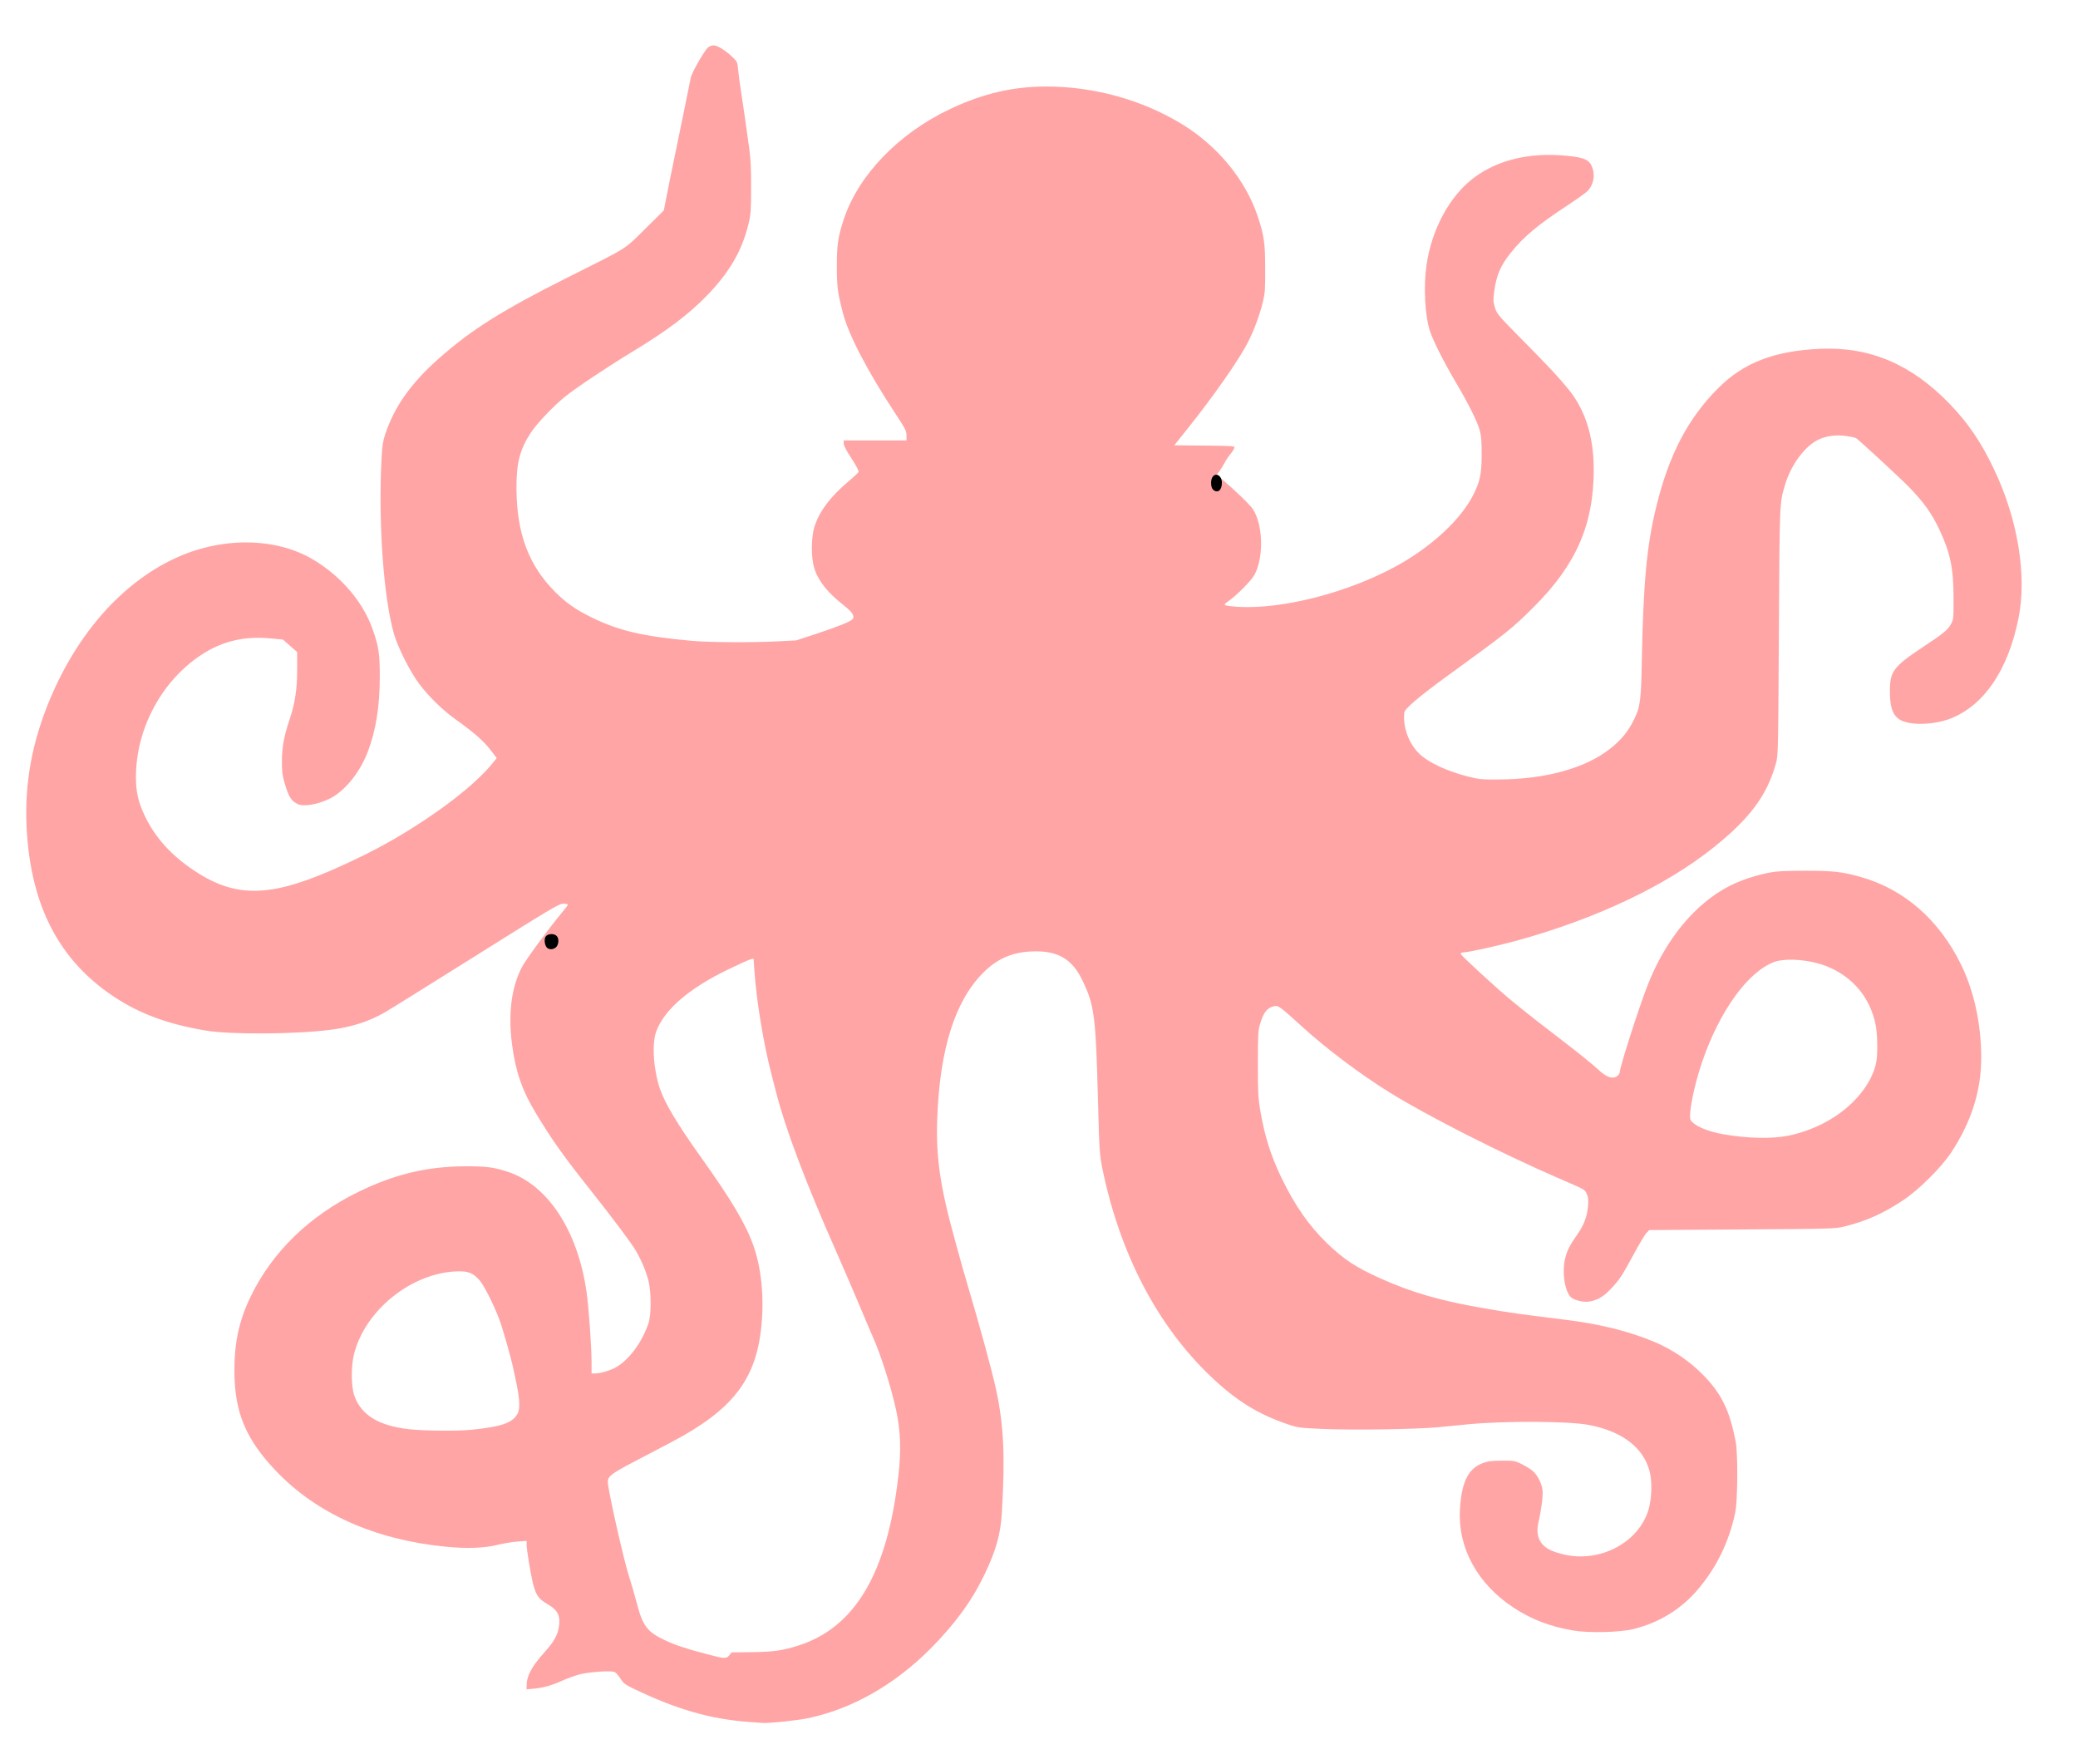
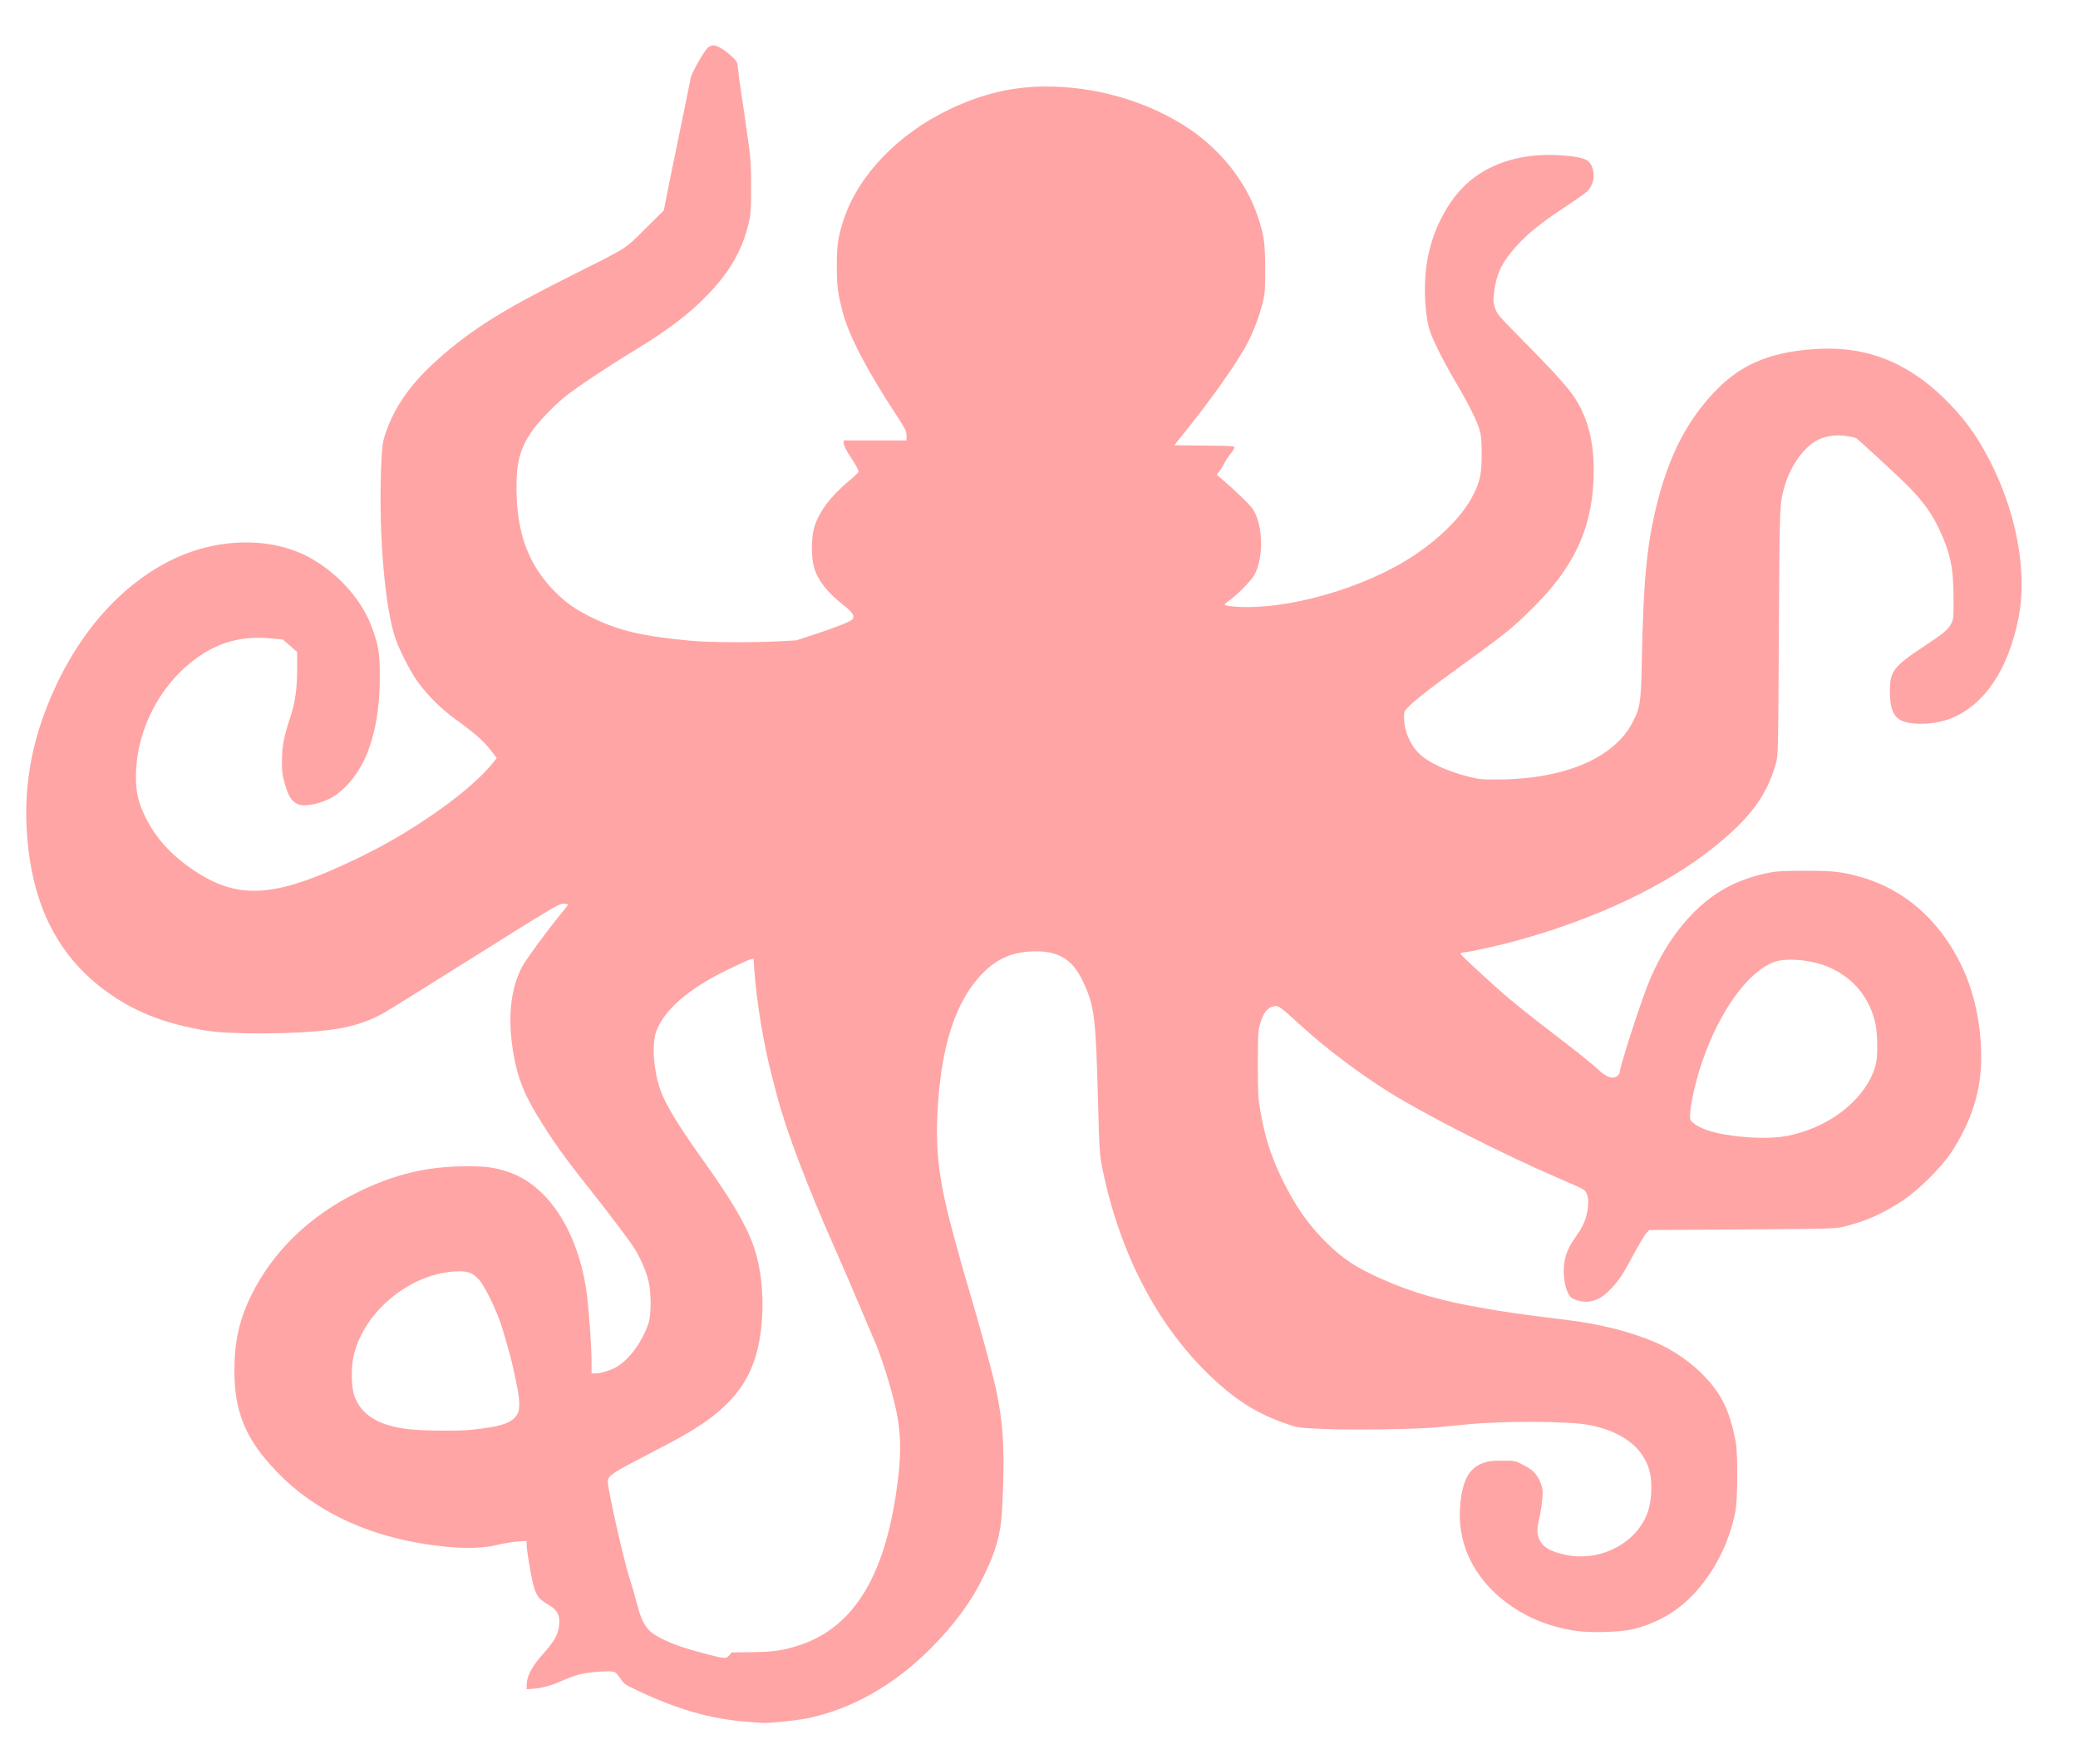
<svg xmlns="http://www.w3.org/2000/svg" version="1.1" id="svg2" width="2560" height="2172" viewBox="0 0 2560 2172">
  <defs id="defs6" />
  <path style="color:#000000;font-style:normal;font-variant:normal;font-weight:normal;font-stretch:normal;font-size:medium;line-height:normal;font-family:sans-serif;font-variant-ligatures:normal;font-variant-position:normal;font-variant-caps:normal;font-variant-numeric:normal;font-variant-alternates:normal;font-feature-settings:normal;text-indent:0;text-align:start;text-decoration:none;text-decoration-line:none;text-decoration-style:solid;text-decoration-color:#000000;letter-spacing:normal;word-spacing:normal;text-transform:none;writing-mode:lr-tb;direction:ltr;text-orientation:mixed;dominant-baseline:auto;baseline-shift:baseline;text-anchor:start;white-space:normal;shape-padding:0;clip-rule:nonzero;display:inline;overflow:visible;visibility:visible;opacity:1;isolation:auto;mix-blend-mode:normal;color-interpolation:sRGB;color-interpolation-filters:linearRGB;solid-color:#000000;solid-opacity:1;vector-effect:none;fill:#ffa5a5;fill-opacity:1;fill-rule:nonzero;stroke:none;stroke-width:1.333;stroke-linecap:butt;stroke-linejoin:miter;stroke-miterlimit:4;stroke-dasharray:none;stroke-dashoffset:0;stroke-opacity:1;color-rendering:auto;image-rendering:auto;shape-rendering:auto;text-rendering:auto;enable-background:accumulate" d="m 879.201,55.871 c -2.334,0 -5.341,1.172 -7.209,2.832 -0.994,0.883 -2.856,3.362 -4.963,6.574 -2.107,3.212 -4.511,7.188 -6.805,11.215 -2.293,4.027 -4.478,8.106 -6.145,11.521 -1.667,3.416 -2.817,6.238 -3.029,7.453 -0.451,2.581 -4.444,22.238 -8.906,43.873 -16.922,82.032 -20.247,98.307 -22.23,108.818 l -2.082,11.033 -23.035,22.771 c -13.16,13.01 -17.877,18.377 -29.162,25.414 -11.285,7.038 -29.087,15.733 -68.561,35.543 -78.354,39.322 -115.885,62.949 -155.645,97.969 -34.866,30.71 -55.29,59.463 -66.91,94.135 -2.788,8.317 -3.654,14.132 -4.498,30.217 -4.112,78.393 2.474,170.629 15.354,215.783 4.652,16.31 19.94,46.589 30.869,61.115 11.953,15.887 28.921,32.474 44.863,43.857 22.129,15.801 34.694,26.746 42.82,37.355 l 8.043,10.502 -5.502,6.758 c -16.172,19.86 -45.843,44.641 -82.658,69.088 -33.999,22.577 -61.88,37.97 -102.09,56.363 -43.341,19.825 -75.821,30.152 -104.057,31.16 -28.236,1.008 -52.188,-7.341 -78.312,-24.725 -28.633,-19.053 -48.174,-40.706 -61.094,-67.731 -7.822,-16.361 -10.821,-29.505 -10.811,-47.443 0.021,-59.073 31.223,-117.839 79.699,-150.094 26.207,-17.438 53.611,-23.999 86.795,-20.797 l 14.648,1.414 8.727,7.662 8.793,7.719 -0.01,20.473 c -0.01,25.252 -2.499,42.078 -9.197,62.111 -7.171,21.446 -9.508,34.175 -9.578,52.105 -0.049,12.62 0.521,17.175 3.365,26.893 2.458,8.398 4.455,13.791 6.818,17.566 2.363,3.775 5.073,5.968 9.15,8.068 3.261,1.679 9.203,1.967 16.15,0.873 6.947,-1.094 14.913,-3.521 22.348,-7.037 18.724,-8.855 37.645,-31.616 47.645,-57.498 10.289,-26.631 15.107,-56.452 15.096,-93.578 -0.008,-28.255 -1.398,-37.221 -9.113,-58.807 -11.901,-33.299 -38.664,-64.582 -72.736,-84.967 -46.647,-27.908 -114.007,-28.377 -171.654,-1.1 -64.153,30.356 -118.07,91.003 -152.051,171.133 -23.096,54.462 -32.553,106.605 -29.434,162.254 5.292,94.413 39.984,161.099 106.943,205.707 31.823,21.2 66.34,34.028 112.893,41.928 30.802,5.227 110.695,4.808 154.566,-0.848 26.267,-3.386 47,-10.084 67.133,-21.674 3.061,-1.762 17.308,-10.558 37.691,-23.25 20.383,-12.693 46.941,-29.301 74.752,-46.766 44.308,-27.823 69.749,-43.702 84.699,-52.631 14.95,-8.929 19.327,-10.98 21.988,-10.98 1.455,0 2.776,0.081 3.764,0.217 0.494,0.068 0.899,0.145 1.23,0.252 0.166,0.054 0.312,0.109 0.469,0.213 0.156,0.104 0.404,0.319 0.404,0.699 0,0.295 -0.068,0.329 -0.113,0.42 -0.045,0.091 -0.097,0.18 -0.16,0.283 -0.127,0.206 -0.301,0.461 -0.521,0.771 -0.441,0.621 -1.067,1.456 -1.84,2.457 -1.547,2.002 -3.675,4.659 -6.016,7.492 -8.294,10.042 -19.122,24.182 -28.439,36.902 -9.318,12.72 -17.158,24.092 -19.363,28.346 -12.998,25.07 -17.141,57.406 -12.16,95.459 4.399,33.608 12.494,56.768 29.877,85.477 19.514,32.229 33.668,52.164 65.332,92.016 13.936,17.539 26.932,34.352 37.123,47.953 10.191,13.601 17.56,23.953 20.316,28.709 6.84,11.802 12.537,25.419 15.4,36.838 1.785,7.109 2.66,17.555 2.662,27.555 0.002,9.999 -0.853,19.5 -2.668,24.824 -7.976,23.403 -23.46,44.491 -39.84,54.088 -6.492,3.804 -19.469,7.697 -25.865,7.697 h -4.387 v -14.693 c 0,-18.167 -3.465,-66.605 -6.096,-85.215 -10.695,-75.652 -47.632,-132.112 -96.781,-148.424 -17.214,-5.713 -27.118,-6.993 -53.119,-6.859 -47.156,0.241 -86.959,9.832 -131.711,31.74 -59.76,29.255 -105.058,73.17 -131.801,127.744 -14.475,29.539 -20.492,56.577 -20.492,92.119 0,51.098 13.721,84.251 51.158,123.578 50.068,52.596 121.63,84.658 208.438,93.324 25.967,2.592 47.858,1.894 63.578,-1.988 7.746,-1.913 18.981,-3.825 25.111,-4.266 l 11.711,-0.84 0.031,5.242 c 0.007,1.147 0.298,4.032 0.766,7.623 0.467,3.591 1.108,7.928 1.811,12.137 3.364,20.162 5.586,31.388 8.84,38.584 3.253,7.196 7.484,10.446 15.227,14.896 5.77,3.317 9.603,6.835 11.701,11.232 2.098,4.398 2.428,9.606 1.393,16.211 -1.644,10.486 -5.973,18.056 -17.895,31.41 -15.926,17.84 -21.869,29.136 -21.869,41.195 v 4.271 l 7.613,-0.617 c 12.053,-0.977 22.58,-3.866 36.064,-9.912 6.615,-2.966 16.255,-6.469 21.561,-7.826 6.116,-1.564 15.892,-2.781 24.658,-3.365 4.383,-0.292 8.507,-0.424 11.791,-0.355 1.642,0.034 3.074,0.119 4.234,0.262 1.16,0.143 2.031,0.319 2.668,0.66 0.947,0.507 2.073,1.629 3.354,3.109 1.281,1.481 2.655,3.306 3.832,5.141 1.794,2.796 3.186,4.547 5.373,6.231 2.187,1.683 5.205,3.306 10.189,5.719 52.799,25.554 95.009,37.736 142.707,41.197 10e-4,10e-5 0.003,-1e-4 0.004,0 7.698,0.559 15.2,1.098 16.658,1.197 3.912,0.266 14.497,-0.462 25.674,-1.615 11.177,-1.154 23.035,-2.728 29.705,-4.107 54.1,-11.188 106.446,-40.729 150.822,-85.144 30.087,-30.114 51,-58.6 66.498,-90.555 14.723,-30.358 20.531,-50.813 22.092,-77.748 4.031,-69.581 2.314,-106.875 -6.908,-150.289 -4.79,-22.553 -19.243,-75.743 -35.189,-129.482 -3.156,-10.635 -6.028,-20.463 -6.43,-22.023 -0.358,-1.39 -4.593,-16.756 -9.369,-33.988 -18.416,-66.439 -23.627,-102.864 -21.67,-151.537 3.404,-84.628 21.951,-142.979 56.699,-177.777 18.274,-18.3 37.909,-26.195 65.105,-26.195 13.902,0 25.086,2.585 34.295,8.301 9.209,5.715 16.406,14.54 22.404,26.892 7.54,15.527 11.746,26.489 14.385,46.922 2.638,20.433 3.735,50.35 5.135,104 1.528,58.549 1.962,65.112 5.484,82.178 21.53,104.329 67.433,192.328 132.945,254.953 31.781,30.38 58.752,47.078 96.49,59.748 11.085,3.721 13.958,4.09 40.484,5.27 38.062,1.692 117.598,0.504 144.57,-2.15 11.734,-1.155 27.858,-2.729 35.832,-3.498 22.512,-2.171 53.484,-3.155 81.93,-3.014 28.446,0.142 54.318,1.397 66.783,3.762 40.736,7.727 67.11,27.631 74.912,56.773 3.248,12.134 2.88,32.297 -0.809,45.967 -11.327,41.973 -60.717,68.124 -106.41,56.457 -12.734,-3.251 -19.223,-6.343 -24.238,-11.648 -6.471,-6.845 -8.153,-16.185 -5.252,-28.4 3.332,-14.031 5.546,-31.368 4.943,-38.023 -0.809,-8.932 -6.188,-19.449 -12.674,-24.84 -2.489,-2.069 -8.52,-5.781 -13.229,-8.109 -4.162,-2.058 -6.382,-3.084 -9.486,-3.609 -3.105,-0.526 -7.164,-0.544 -14.881,-0.496 -13.365,0.083 -17.154,0.584 -23.783,3.137 -8.912,3.432 -15.339,9.269 -19.836,18.521 -4.497,9.253 -7.022,21.943 -7.949,38.943 -2.553,46.809 21.451,90.829 65.539,120.051 22.287,14.772 45.835,23.812 74.547,28.613 18.813,3.146 57.074,2.207 73.301,-1.775 32.152,-7.89 59.221,-24.554 80.186,-49.355 22.834,-27.013 38.245,-58.892 45.619,-94.371 1.48,-7.122 2.353,-25.333 2.471,-43.488 0.117,-18.155 -0.518,-36.398 -1.906,-43.584 -7.329,-37.938 -16.978,-58.133 -38.523,-80.684 -16.641,-17.418 -38.4,-32.449 -60.613,-41.871 -31.262,-13.261 -67.455,-22.397 -109.154,-27.543 -58.102,-7.17 -68.245,-8.596 -100.697,-14.15 -54.498,-9.327 -90.312,-19.648 -129.51,-37.334 -29.404,-13.267 -44.617,-23.305 -64.674,-42.68 -22.555,-21.789 -40.026,-46.84 -56.441,-80.908 -13.185,-27.363 -20.743,-51.397 -26.168,-83.207 -2.536,-14.867 -2.904,-22.092 -2.891,-57.082 0.011,-34.26 0.348,-41.234 2.387,-48.148 2.269,-7.694 4.438,-12.924 7.223,-16.523 2.785,-3.599 6.212,-5.513 10.73,-6.5 1.183,-0.258 2.369,-0.322 3.779,0.143 1.411,0.464 3.042,1.416 5.332,3.129 4.58,3.426 11.826,9.937 24.988,21.953 29.602,27.026 71.884,58.825 107.936,81.174 46.855,29.046 137.117,74.844 208.352,105.707 16.741,7.253 24.606,10.595 28.699,12.861 4.094,2.266 4.476,3.66 5.752,6.348 1.76,3.708 2.132,7.238 1.584,14.48 -0.959,12.675 -5.023,23.748 -12.76,34.789 -10.175,14.52 -13.353,20.859 -15.697,31.279 -1.945,8.647 -1.899,18.994 -0.365,27.922 1.534,8.928 4.629,16.428 8.367,19.369 2.079,1.635 5.927,3.138 10.031,4.051 4.104,0.913 8.487,1.254 11.641,0.75 10.206,-1.632 17.697,-5.931 26.48,-15.242 11.168,-11.839 14.127,-16.309 28.625,-43.191 3.366,-6.242 6.799,-12.29 9.621,-17.014 1.411,-2.362 2.671,-4.391 3.695,-5.953 1.025,-1.562 1.779,-2.627 2.334,-3.186 l 3.506,-3.529 114.58,-0.77 c 55.132,-0.37 83.809,-0.587 100.053,-1.049 16.244,-0.462 19.981,-1.155 25.43,-2.502 27.098,-6.699 47.87,-15.964 72.578,-32.377 19.494,-12.949 47.081,-40.387 59.338,-59.004 24.906,-37.831 36.91,-75.84 36.91,-116.807 0,-41.519 -8.993,-82.542 -25.273,-115.383 -27.165,-54.795 -69.758,-91.84 -122.91,-106.953 -22.865,-6.501 -33.548,-7.721 -67.816,-7.736 -26.454,-0.012 -35.738,0.469 -45.205,2.324 -16.989,3.329 -34.523,9.162 -48.078,15.99 -43.224,21.772 -80.151,66.623 -102.402,124.504 -5.598,14.562 -14.023,39.44 -21.041,61.404 -3.509,10.982 -6.668,21.238 -8.947,29.111 -1.14,3.937 -2.058,7.281 -2.691,9.814 -0.633,2.534 -0.969,4.343 -0.969,4.873 0,0.933 -0.457,1.881 -1.121,2.805 -0.664,0.924 -1.563,1.81 -2.574,2.473 -2.855,1.871 -6.278,2.017 -10.193,0.44 -3.915,-1.577 -8.398,-4.829 -13.729,-9.818 -4.799,-4.492 -19.602,-16.589 -32.791,-26.783 -13.2,-10.203 -31.799,-24.573 -41.332,-31.934 -9.544,-7.369 -24.907,-19.701 -34.162,-27.426 -8.461,-7.061 -23.159,-20.22 -35.859,-31.9 -6.35,-5.84 -12.198,-11.309 -16.516,-15.459 -2.159,-2.075 -3.933,-3.819 -5.201,-5.121 -0.634,-0.651 -1.141,-1.19 -1.512,-1.611 -0.185,-0.211 -0.335,-0.392 -0.455,-0.551 -0.12,-0.159 -0.21,-0.268 -0.289,-0.479 -0.127,-0.336 -0.077,-0.754 0.102,-1.043 0.178,-0.289 0.433,-0.474 0.715,-0.617 0.564,-0.287 1.283,-0.418 2.119,-0.418 1.289,0 4.772,-0.507 9.455,-1.379 4.683,-0.872 10.633,-2.101 17.117,-3.527 12.967,-2.853 28.075,-6.495 39.498,-9.645 98.095,-27.043 183.472,-67.527 242.758,-115.072 44.59,-35.76 65.364,-63.833 76.346,-103.078 1.394,-4.982 2.087,-7.965 2.557,-28.531 0.469,-20.566 0.696,-58.607 1.121,-133.438 0.46,-80.93 0.646,-120.36 1.549,-142.439 0.902,-22.08 2.545,-26.886 5.856,-38.275 7.255,-24.956 24.46,-48.359 41.742,-56.482 9.596,-4.511 21.867,-6.035 33.897,-4.246 2.749,0.409 5.445,0.891 7.584,1.342 1.069,0.225 1.998,0.442 2.732,0.641 0.734,0.198 1.239,0.348 1.621,0.562 0.302,0.17 0.652,0.449 1.205,0.898 0.553,0.449 1.267,1.051 2.125,1.791 1.715,1.48 4.004,3.51 6.699,5.93 5.39,4.839 12.399,11.241 19.647,17.934 14.495,13.384 29.926,27.904 35.299,33.418 18.478,18.964 28.481,32.935 37.807,52.824 13.502,28.797 17.321,47.229 17.438,84.105 0.038,12.148 0.013,18.738 -0.371,22.988 -0.384,4.25 -1.167,6.209 -2.547,8.787 -2.002,3.742 -4.264,6.676 -9.109,10.686 -4.845,4.01 -12.286,9.135 -24.783,17.422 -18.835,12.49 -29.288,20.174 -34.965,27.758 -5.676,7.584 -6.706,15.114 -6.658,27.691 0.057,14.712 2.05,24.256 7.092,30.262 5.042,6.006 13.244,8.668 26.127,9.396 13.46,0.762 30.474,-1.922 42.151,-6.639 41.069,-16.588 70.237,-59.73 83.031,-123.16 10.659,-52.846 -0.777,-122.355 -30.383,-184.236 -15.967,-33.375 -31.51,-56.229 -54.375,-79.961 -46.881,-48.658 -98.014,-70.48 -158.975,-67.887 -56.775,2.415 -94.808,17.062 -126.271,48.564 -37.499,37.545 -60.852,82.439 -76.504,147.152 -11.484,47.481 -15.706,92.905 -17.506,188.523 -0.465,24.674 -0.947,38.906 -2.307,48.994 -1.359,10.088 -3.617,16.039 -7.553,23.957 -7.145,14.373 -15.414,24.479 -28.641,35.014 -30.679,24.435 -79.644,38.004 -137.897,38.336 -20.679,0.118 -24.296,-0.226 -37.324,-3.522 -26.085,-6.598 -49.257,-17.344 -60.361,-28.137 -12.977,-12.612 -20.306,-32.481 -18.619,-50.482 0.147,-1.568 1.472,-3.381 3.826,-5.926 2.354,-2.545 5.794,-5.73 10.328,-9.572 9.068,-7.684 22.507,-17.989 40.283,-30.883 72.982,-52.938 78.044,-56.98 105.361,-84.215 52.025,-51.866 73.72,-101.632 73.66,-168.91 -0.036,-40.814 -10.184,-73.088 -31.045,-98.902 -11.495,-14.225 -23.37,-26.941 -56.613,-60.629 -15.173,-15.376 -23.089,-23.452 -27.533,-28.688 -4.444,-5.235 -5.437,-7.726 -6.586,-11.592 -2.096,-7.053 -2.212,-9.65 -0.852,-19.613 2.779,-20.361 8.017,-32.437 21.039,-48.514 15.737,-19.429 33.142,-33.902 69.355,-57.701 5.834,-3.834 11.543,-7.748 16.035,-10.963 4.492,-3.215 7.832,-5.808 8.682,-6.709 6.944,-7.365 9.315,-18.277 6.068,-27.945 -1.779,-5.297 -4.07,-8.512 -8.83,-10.801 -4.76,-2.289 -12.071,-3.583 -23.682,-4.658 -45.13,-4.177 -83.828,5.004 -113.215,26.789 -29.954,22.205 -52.457,63.457 -58.836,108.02 -3.812,26.629 -1.967,62.035 4.164,80.988 3.713,11.479 16.888,37.777 30.738,61.256 16.58,28.108 27.262,49.319 30.553,60.812 1.977,6.905 2.504,13.355 2.504,30.182 v 0.002 c 0,23.584 -1.975,33.073 -10.316,49.633 -12.454,24.723 -38.433,51.391 -71.889,73.902 -61.658,41.488 -160.979,69.616 -224.768,63.592 -2.491,-0.235 -4.752,-0.54 -6.41,-0.846 -0.829,-0.153 -1.503,-0.304 -2.004,-0.457 -0.251,-0.077 -0.454,-0.15 -0.643,-0.25 -0.094,-0.05 -0.186,-0.103 -0.289,-0.203 -0.103,-0.1 -0.25,-0.284 -0.25,-0.564 v -0.004 -0.004 c 0,-0.33 0.123,-0.456 0.221,-0.6 0.098,-0.143 0.213,-0.279 0.353,-0.428 0.281,-0.297 0.658,-0.64 1.117,-1.025 0.918,-0.771 2.161,-1.705 3.531,-2.633 4.553,-3.085 11.515,-9.347 17.766,-15.678 6.251,-6.331 11.839,-12.812 13.627,-16.098 5.826,-10.704 8.537,-26.216 8.164,-41.43 -0.373,-15.214 -3.836,-30.135 -10.139,-39.65 -1.759,-2.656 -7.263,-8.522 -14.322,-15.359 -7.059,-6.838 -15.707,-14.712 -23.893,-21.637 l -6.283,-5.314 3.695,-4.926 c 1.782,-2.376 4.505,-6.816 5.977,-9.748 1.544,-3.075 4.907,-8.067 7.57,-11.254 1.284,-1.537 2.458,-3.221 3.299,-4.672 0.841,-1.451 1.309,-2.772 1.309,-3.121 0,-0.26 -0.029,-0.412 -0.074,-0.504 -0.046,-0.092 -0.111,-0.182 -0.375,-0.314 -0.527,-0.265 -1.798,-0.541 -4.172,-0.727 -4.747,-0.372 -13.929,-0.493 -31.41,-0.662 l -38.059,-0.367 18.203,-22.828 c 30.794,-38.614 61.525,-82.687 72.18,-103.463 7.685,-14.986 14.601,-33.51 18.615,-49.855 2.795,-11.381 3.081,-15.428 2.996,-41.838 -0.102,-31.516 -1.452,-40.807 -9.375,-64.443 -14.961,-44.635 -49.124,-86.204 -92.912,-113.014 -49.145,-30.089 -108.721,-46.598 -167.897,-46.52 -41.104,0.054 -78.425,8.881 -118.756,28.098 -63.33,30.175 -112.36,81.285 -130.359,135.766 -6.901,20.886 -8.396,30.953 -8.436,56.779 -0.039,25.38 0.946,33.166 7.277,57.566 7.324,28.224 30.139,72.023 65.83,126.217 5.482,8.324 8.641,13.304 10.453,16.871 1.812,3.568 2.269,5.785 2.269,8.328 v 6.35 h -39.334 -38 v 3.609 c 0,2.678 2.586,7.984 9.381,18.26 2.619,3.962 4.917,7.776 6.519,10.744 0.801,1.484 1.428,2.754 1.838,3.744 0.205,0.495 0.358,0.919 0.451,1.285 0.093,0.366 0.186,0.653 0.023,1.076 -0.107,0.279 -0.26,0.476 -0.475,0.746 -0.215,0.27 -0.492,0.584 -0.828,0.943 -0.673,0.719 -1.584,1.619 -2.674,2.646 -2.18,2.055 -5.077,4.619 -8.176,7.207 -22.587,18.866 -36.915,38.167 -42.44,57.021 -3.821,13.04 -3.809,37.571 0.01,49.852 4.92,15.835 15.997,29.906 36.148,45.779 5.141,4.049 8.521,7.196 10.396,9.861 0.938,1.333 1.506,2.555 1.682,3.729 0.176,1.173 -0.068,2.289 -0.674,3.27 -0.609,0.985 -1.968,1.829 -4.15,2.979 -2.183,1.15 -5.177,2.498 -8.935,4.029 -7.516,3.062 -18.081,6.853 -31.186,11.166 l -25.449,8.375 -22.756,1.174 c -31.697,1.635 -84.587,1.312 -106.096,-0.658 -60.602,-5.552 -89.673,-12.369 -123.566,-28.996 -18.946,-9.295 -31.127,-17.801 -44.215,-30.889 -32.986,-32.986 -47.618,-71.925 -48.006,-127.615 -0.218,-31.267 4.134,-48.194 17.748,-68.941 7.545,-11.498 27.928,-32.907 42.33,-44.508 13.346,-10.75 52.688,-36.971 82.758,-55.178 43.197,-26.155 69.802,-46.284 92.74,-70.148 27.538,-28.649 42.653,-55.061 50.496,-88.191 2.605,-11.003 2.955,-16.105 3.008,-43.707 0.045,-23.224 -0.562,-35.757 -2.346,-48.572 -5.478,-39.356 -7.805,-55.476 -10.195,-70.654 -1.388,-8.814 -2.936,-20.505 -3.447,-26.043 -0.441,-4.778 -0.741,-7.28 -1.557,-9.178 -0.815,-1.898 -2.188,-3.333 -4.947,-6.006 -4.416,-4.278 -9.188,-8.019 -13.443,-10.678 -4.256,-2.659 -8.048,-4.201 -10.205,-4.201 z m 49.143,1124.967 0.963,13.891 c 2.71,39.05 11.255,90.777 21.527,130.309 2.477,9.534 4.888,18.831 5.359,20.67 11.749,45.788 36.34,110.876 74.48,197.098 8.567,19.367 21.247,48.765 28.186,65.346 6.934,16.57 14.373,34.045 16.508,38.781 9.678,21.47 22.586,62.129 28.623,90.133 5.515,25.583 6.338,49.649 2.777,80.883 -6.804,59.685 -20.084,106.355 -40.422,140.916 -20.338,34.561 -47.763,57.001 -82.721,68.123 -19.708,6.27 -30.582,7.816 -57.4,8.158 l -24.916,0.318 -2.621,3.289 c -0.902,1.131 -1.724,2.042 -2.834,2.643 -1.11,0.6 -2.46,0.847 -4.299,0.76 -3.677,-0.173 -9.459,-1.613 -20.277,-4.432 -25.738,-6.706 -38.71,-11.004 -52.113,-17.275 -10.899,-5.1 -17.778,-9.469 -22.846,-16.221 -5.067,-6.752 -8.283,-15.799 -12.047,-30.221 -2.575,-9.864 -6.751,-24.253 -9.266,-31.926 -3.302,-10.074 -9.837,-36.867 -15.568,-62.346 -2.866,-12.739 -5.527,-25.139 -7.473,-34.93 -0.973,-4.896 -1.768,-9.139 -2.32,-12.451 -0.552,-3.312 -0.865,-5.654 -0.865,-6.914 0,-1.7 0.286,-3.269 1.178,-4.822 0.892,-1.553 2.357,-3.074 4.66,-4.82 4.605,-3.494 12.612,-7.929 26.52,-15.221 13.566,-7.113 33.965,-17.816 45.332,-23.781 38.064,-19.978 64.311,-39.302 81.854,-61.889 17.542,-22.587 26.418,-48.454 29.691,-81.664 3.529,-35.802 -0.125,-71.831 -10.061,-99.482 -9.528,-26.515 -27.06,-55.998 -64.592,-108.547 -28.506,-39.912 -44.148,-65.966 -50.266,-83.855 -4.075,-11.916 -6.622,-25.846 -7.457,-38.703 -0.835,-12.857 0.026,-24.623 2.885,-32.297 10.024,-26.911 40.493,-52.984 88.783,-76.301 6.428,-3.104 12.651,-6.019 17.506,-8.221 2.427,-1.101 4.512,-2.023 6.111,-2.701 1.6,-0.678 2.659,-1.102 3.258,-1.252 z m 1278.988,1.34 c 2.888,0.033 5.875,0.179 8.91,0.439 12.139,1.041 25.047,3.858 35.373,8.145 31.439,13.049 52.269,38.27 59.074,71.521 2.332,11.394 2.739,35.743 0.787,46.035 -3.226,17.012 -14.147,35.294 -30.486,50.904 -20.402,19.492 -48.397,33.732 -78.344,39.83 -19.583,3.988 -50.788,3.266 -79.75,-1.889 -9.942,-1.77 -18.913,-4.394 -25.924,-7.439 -7.011,-3.045 -12.046,-6.549 -14.131,-9.854 -0.314,-0.498 -0.6,-1.585 -0.715,-3.1 -0.115,-1.515 -0.086,-3.462 0.078,-5.75 0.328,-4.576 1.194,-10.52 2.492,-17.246 2.597,-13.452 6.921,-30.038 12.09,-45.211 21.461,-62.998 56.285,-111.226 88.717,-123.504 5.407,-2.047 13.165,-2.982 21.828,-2.883 z M 567.074,1566.049 c 11.051,0.154 16.654,2.886 23.855,11.213 3.119,3.607 8.335,12.805 13.418,23.242 5.083,10.437 10.084,22.164 12.971,30.983 4.166,12.727 12.825,43.696 14.508,51.853 0.381,1.845 2.288,10.837 4.242,20.004 2.094,9.822 3.283,17.862 3.572,24.127 0.29,6.265 -0.345,10.754 -1.754,13.424 -3.103,5.881 -7.76,9.92 -16.451,13.053 -8.691,3.133 -21.397,5.292 -40.34,7.254 -17.128,1.774 -57.958,1.437 -76.91,-0.641 -18.869,-2.069 -33.753,-6.481 -44.93,-13.357 -11.177,-6.876 -18.665,-16.198 -22.811,-28.215 -3.831,-11.105 -4.096,-35.39 -0.463,-50.291 13.412,-55.013 72.122,-101.801 128.807,-102.647 0.787,-0.012 1.548,-0.012 2.285,0 z" id="path4511" />
-   <path style="color:#000000;font-style:normal;font-variant:normal;font-weight:normal;font-stretch:normal;font-size:medium;line-height:normal;font-family:sans-serif;font-variant-ligatures:normal;font-variant-position:normal;font-variant-caps:normal;font-variant-numeric:normal;font-variant-alternates:normal;font-feature-settings:normal;text-indent:0;text-align:start;text-decoration:none;text-decoration-line:none;text-decoration-style:solid;text-decoration-color:#000000;letter-spacing:normal;word-spacing:normal;text-transform:none;writing-mode:lr-tb;direction:ltr;text-orientation:mixed;dominant-baseline:auto;baseline-shift:baseline;text-anchor:start;white-space:normal;shape-padding:0;clip-rule:nonzero;display:inline;overflow:visible;visibility:visible;opacity:1;isolation:auto;mix-blend-mode:normal;color-interpolation:sRGB;color-interpolation-filters:linearRGB;solid-color:#000000;solid-opacity:1;vector-effect:none;fill-opacity:1;fill-rule:nonzero;stroke:none;stroke-width:1.333;stroke-linecap:butt;stroke-linejoin:miter;stroke-miterlimit:4;stroke-dasharray:none;stroke-dashoffset:0;stroke-opacity:1;color-rendering:auto;image-rendering:auto;shape-rendering:auto;text-rendering:auto;enable-background:accumulate" d="m 1498.926,584.82 c -0.688,-0.082 -1.387,-0.02 -2.064,0.209 -1.354,0.458 -2.581,1.555 -3.504,3.279 -1.096,2.048 -1.462,4.995 -1.301,7.787 0.161,2.792 0.801,5.418 2.217,6.834 1.312,1.312 2.666,2.087 4.004,2.311 1.338,0.224 2.639,-0.137 3.695,-0.971 2.113,-1.667 3.344,-5.062 3.344,-9.629 0,-4.388 -1.877,-7.74 -4.396,-9.156 -0.63,-0.354 -1.306,-0.582 -1.994,-0.664 z" id="path4509" />
-   <path style="color:#000000;font-style:normal;font-variant:normal;font-weight:normal;font-stretch:normal;font-size:medium;line-height:normal;font-family:sans-serif;font-variant-ligatures:normal;font-variant-position:normal;font-variant-caps:normal;font-variant-numeric:normal;font-variant-alternates:normal;font-feature-settings:normal;text-indent:0;text-align:start;text-decoration:none;text-decoration-line:none;text-decoration-style:solid;text-decoration-color:#000000;letter-spacing:normal;word-spacing:normal;text-transform:none;writing-mode:lr-tb;direction:ltr;text-orientation:mixed;dominant-baseline:auto;baseline-shift:baseline;text-anchor:start;white-space:normal;shape-padding:0;clip-rule:nonzero;display:inline;overflow:visible;visibility:visible;opacity:1;isolation:auto;mix-blend-mode:normal;color-interpolation:sRGB;color-interpolation-filters:linearRGB;solid-color:#000000;solid-opacity:1;vector-effect:none;fill-opacity:1;fill-rule:nonzero;stroke:none;stroke-width:1.333;stroke-linecap:butt;stroke-linejoin:miter;stroke-miterlimit:4;stroke-dasharray:none;stroke-dashoffset:0;stroke-opacity:1;color-rendering:auto;image-rendering:auto;shape-rendering:auto;text-rendering:auto;enable-background:accumulate" d="m 1498.773,586.139 c 0.499,0.06 1,0.231 1.492,0.508 1.969,1.107 3.717,3.99 3.717,7.994 0,4.321 -1.238,7.321 -2.836,8.582 -0.799,0.631 -1.663,0.868 -2.648,0.703 -0.985,-0.165 -2.109,-0.767 -3.281,-1.939 -0.923,-0.923 -1.677,-3.355 -1.828,-5.967 -0.151,-2.612 0.251,-5.413 1.145,-7.082 0.803,-1.501 1.78,-2.315 2.756,-2.645 0.488,-0.165 0.985,-0.215 1.484,-0.154 z" id="path4507" />
-   <path style="color:#000000;font-style:normal;font-variant:normal;font-weight:normal;font-stretch:normal;font-size:medium;line-height:normal;font-family:sans-serif;font-variant-ligatures:normal;font-variant-position:normal;font-variant-caps:normal;font-variant-numeric:normal;font-variant-alternates:normal;font-feature-settings:normal;text-indent:0;text-align:start;text-decoration:none;text-decoration-line:none;text-decoration-style:solid;text-decoration-color:#000000;letter-spacing:normal;word-spacing:normal;text-transform:none;writing-mode:lr-tb;direction:ltr;text-orientation:mixed;dominant-baseline:auto;baseline-shift:baseline;text-anchor:start;white-space:normal;shape-padding:0;clip-rule:nonzero;display:inline;overflow:visible;visibility:visible;opacity:1;isolation:auto;mix-blend-mode:normal;color-interpolation:sRGB;color-interpolation-filters:linearRGB;solid-color:#000000;solid-opacity:1;vector-effect:none;fill-opacity:1;fill-rule:nonzero;stroke:none;stroke-width:1.333;stroke-linecap:butt;stroke-linejoin:miter;stroke-miterlimit:4;stroke-dasharray:none;stroke-dashoffset:0;stroke-opacity:1;color-rendering:auto;image-rendering:auto;shape-rendering:auto;text-rendering:auto;enable-background:accumulate" d="m 679.264,1150.631 c -2.426,0.028 -4.878,0.767 -6.461,2.35 -1.478,1.478 -1.93,4.087 -1.766,6.773 0.164,2.687 0.985,5.481 2.531,7.344 1.414,1.704 3.83,2.302 6.176,2.074 2.196,-0.213 4.333,-1.225 5.705,-2.914 h 0.139 l 0.199,-0.285 c 1.425,-2.034 2.119,-4.556 2.115,-6.945 -0.004,-2.39 -0.702,-4.675 -2.211,-6.184 -1.559,-1.559 -4.002,-2.241 -6.428,-2.213 z" id="path4505" />
-   <path style="color:#000000;font-style:normal;font-variant:normal;font-weight:normal;font-stretch:normal;font-size:medium;line-height:normal;font-family:sans-serif;font-variant-ligatures:normal;font-variant-position:normal;font-variant-caps:normal;font-variant-numeric:normal;font-variant-alternates:normal;font-feature-settings:normal;text-indent:0;text-align:start;text-decoration:none;text-decoration-line:none;text-decoration-style:solid;text-decoration-color:#000000;letter-spacing:normal;word-spacing:normal;text-transform:none;writing-mode:lr-tb;direction:ltr;text-orientation:mixed;dominant-baseline:auto;baseline-shift:baseline;text-anchor:start;white-space:normal;shape-padding:0;clip-rule:nonzero;display:inline;overflow:visible;visibility:visible;opacity:1;isolation:auto;mix-blend-mode:normal;color-interpolation:sRGB;color-interpolation-filters:linearRGB;solid-color:#000000;solid-opacity:1;vector-effect:none;fill-opacity:1;fill-rule:nonzero;stroke:none;stroke-width:1.333;stroke-linecap:butt;stroke-linejoin:miter;stroke-miterlimit:4;stroke-dasharray:none;stroke-dashoffset:0;stroke-opacity:1;color-rendering:auto;image-rendering:auto;shape-rendering:auto;text-rendering:auto;enable-background:accumulate" d="m 679.279,1151.965 c 2.157,-0.025 4.281,0.632 5.471,1.822 1.169,1.169 1.815,3.116 1.818,5.242 0.003,2.124 -0.63,4.397 -1.869,6.17 l -0.006,0.01 c -1.043,1.49 -3.048,2.442 -5.076,2.639 -2.028,0.197 -4.001,-0.368 -5.023,-1.6 -1.265,-1.524 -2.074,-4.111 -2.225,-6.574 -0.15,-2.463 0.4,-4.771 1.377,-5.748 1.23,-1.23 3.377,-1.934 5.533,-1.959 z" id="path4503" />
</svg>
